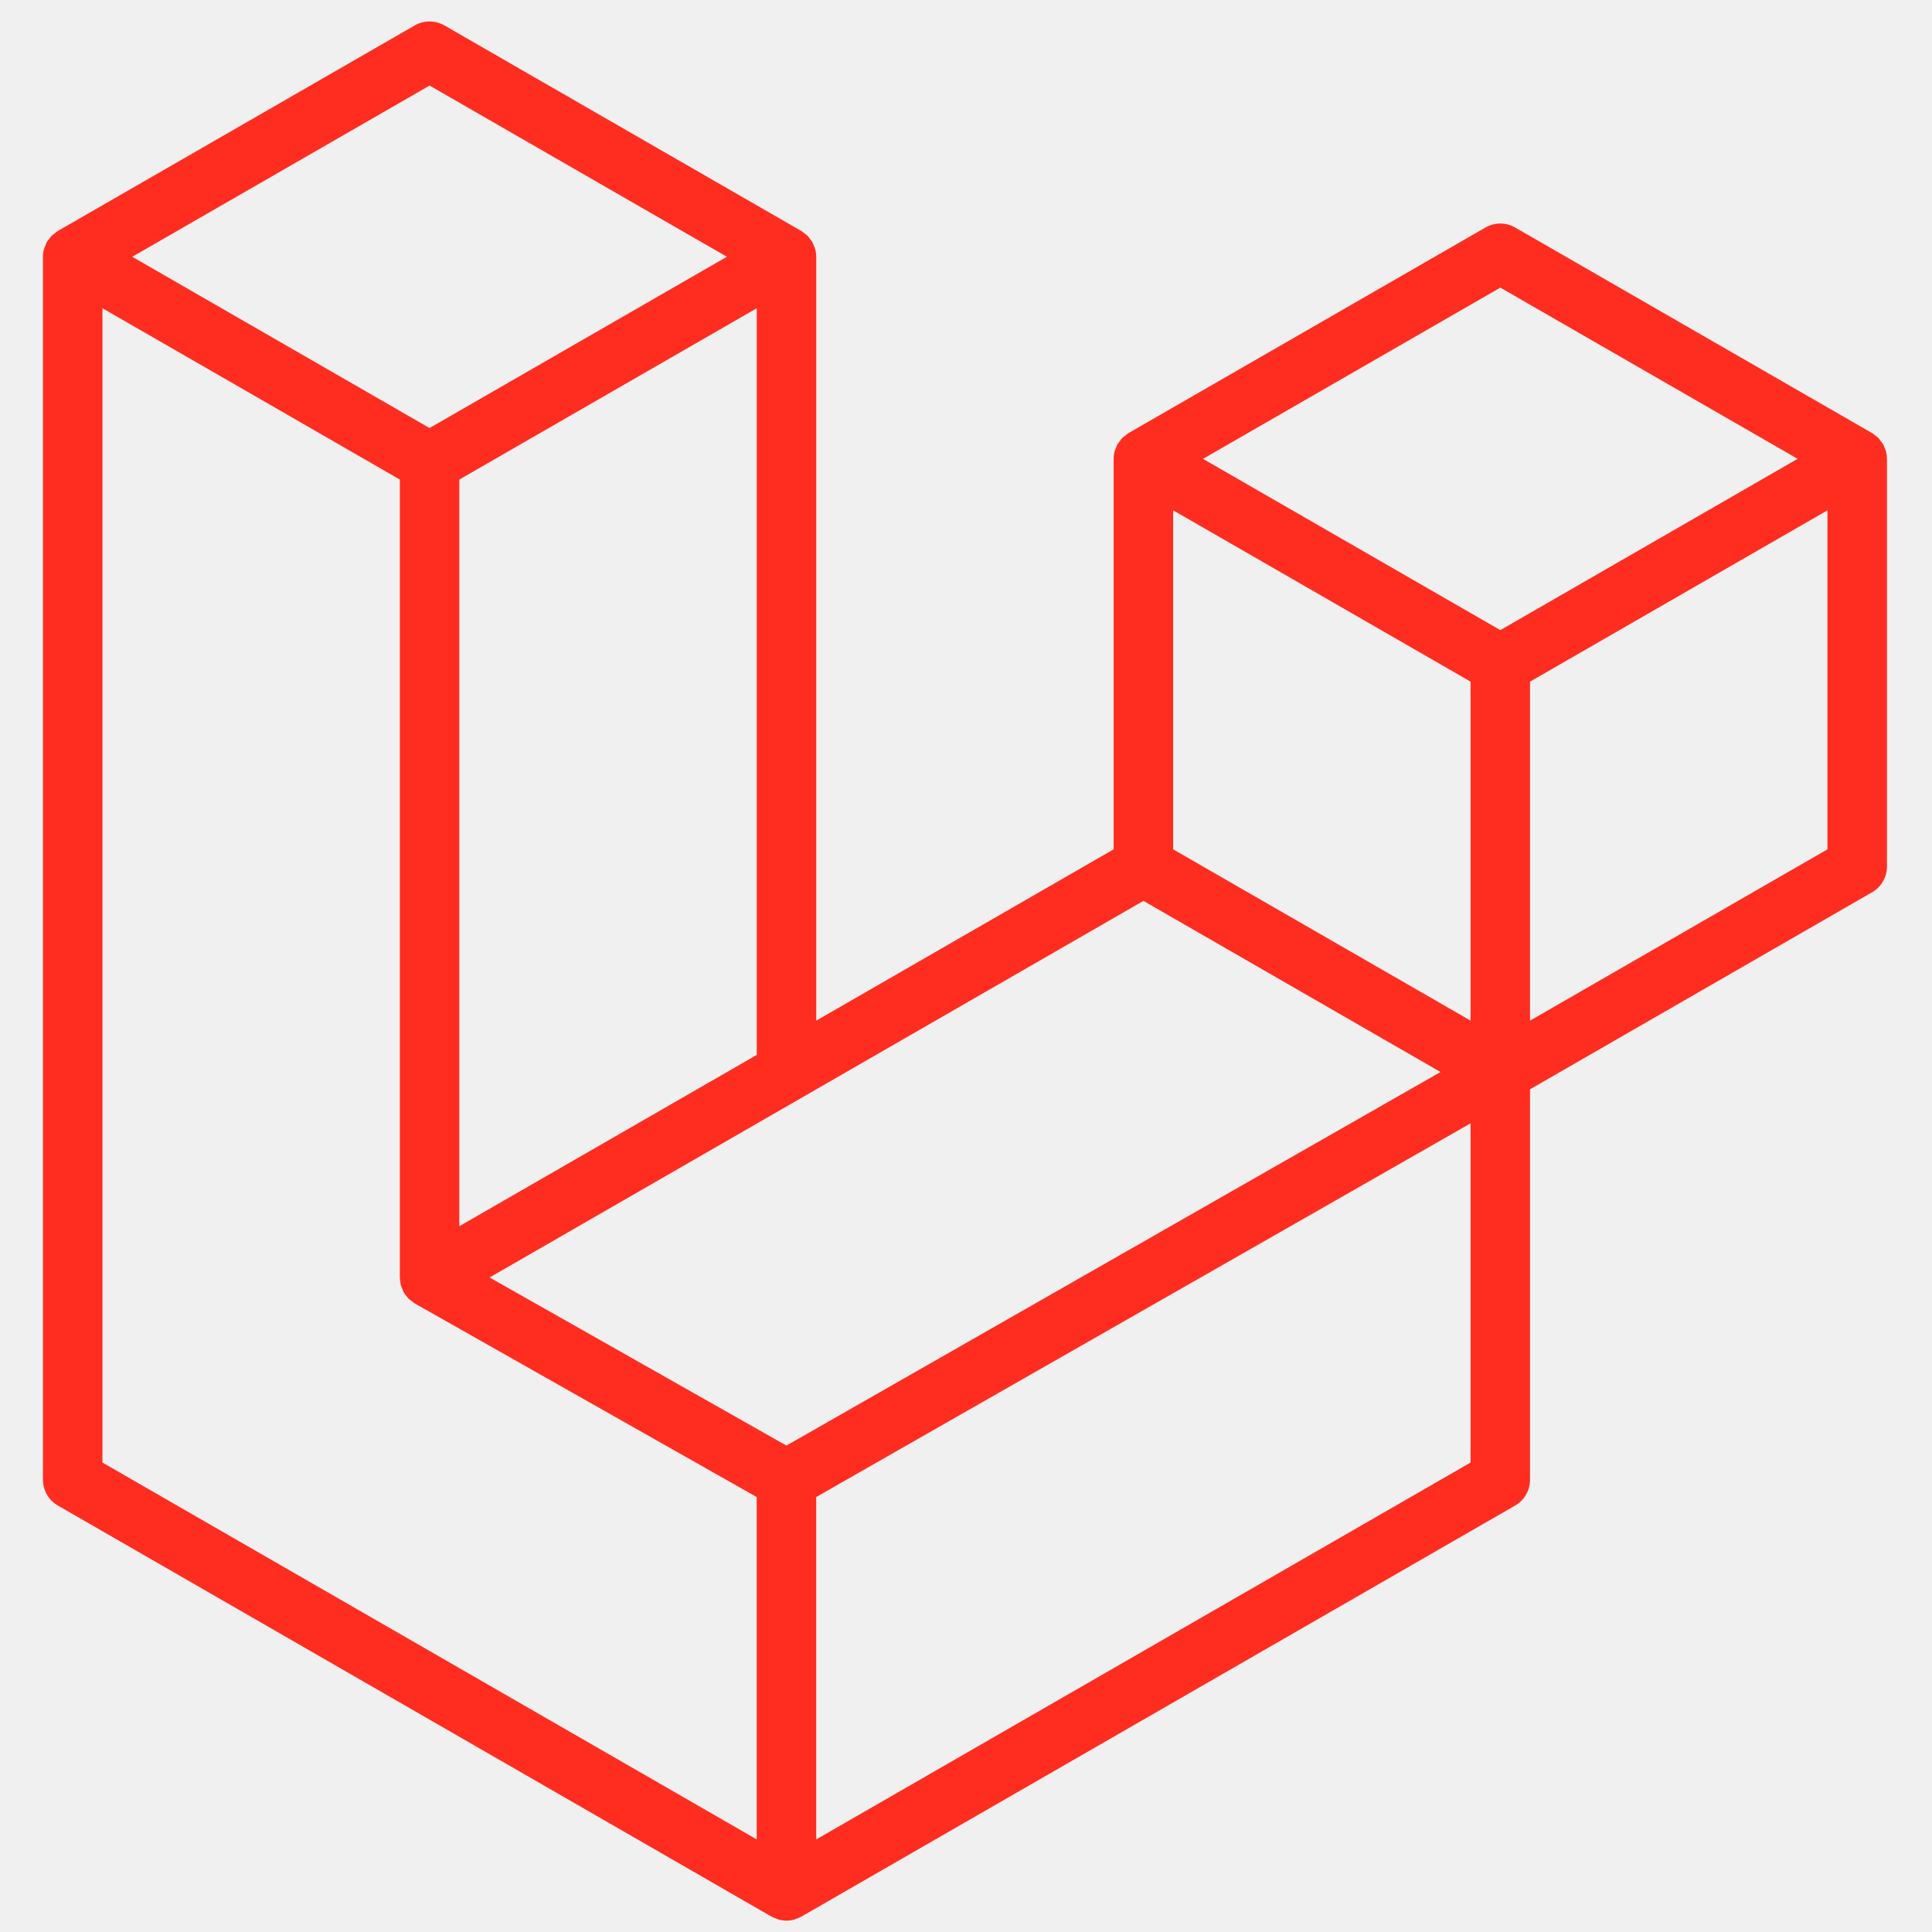
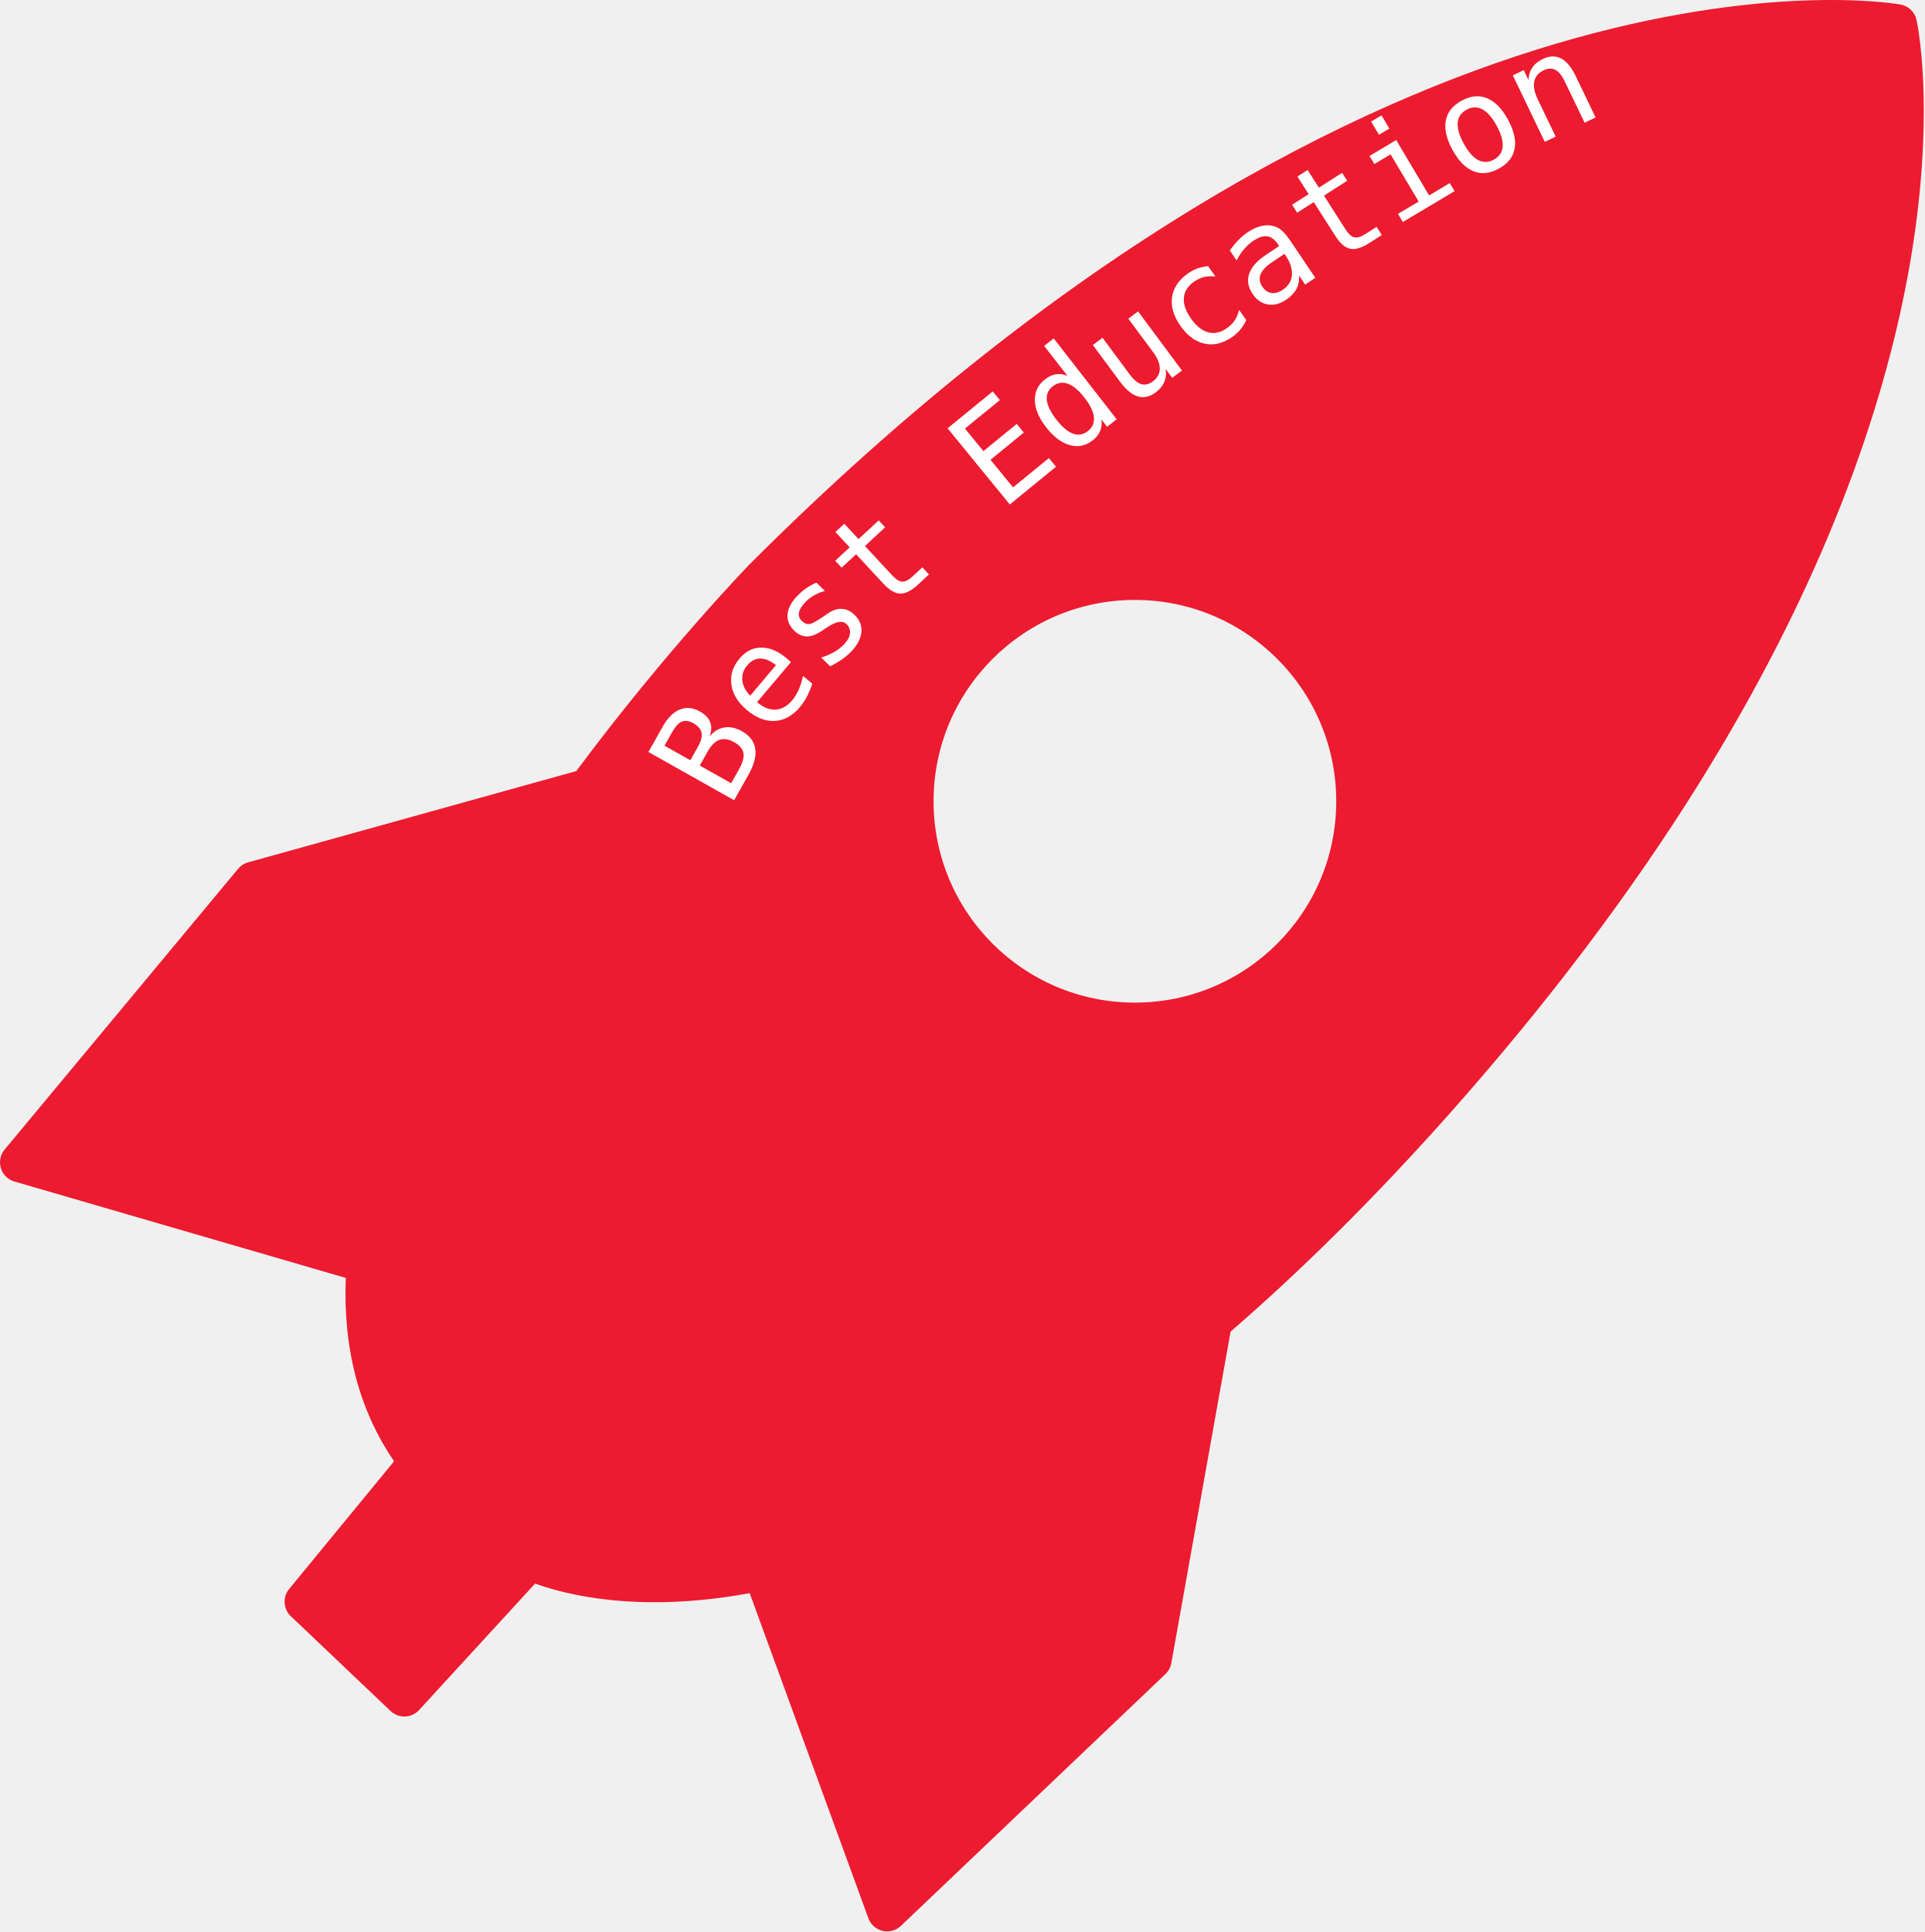
- <svg xmlns="http://www.w3.org/2000/svg" width="166" height="166" viewBox="0 0 166 166" fill="none">
-   <path fill-rule="evenodd" clip-rule="evenodd" d="M162.041 38.759C162.099 38.977 162.129 39.201 162.13 39.426V74.452C162.13 74.902 162.011 75.344 161.786 75.733C161.561 76.122 161.237 76.444 160.847 76.668L131.462 93.594V127.141C131.462 128.054 130.977 128.897 130.186 129.357L68.847 164.683C68.707 164.763 68.554 164.814 68.401 164.868C68.343 164.887 68.289 164.922 68.228 164.938C67.8 165.051 67.349 165.051 66.92 164.938C66.85 164.919 66.786 164.881 66.719 164.855C66.579 164.804 66.432 164.76 66.298 164.683L4.972 129.357C4.583 129.133 4.259 128.81 4.034 128.421C3.808 128.032 3.69 127.591 3.689 127.141L3.689 22.063C3.689 21.834 3.721 21.61 3.779 21.393C3.798 21.32 3.843 21.253 3.868 21.179C3.916 21.045 3.961 20.908 4.031 20.783C4.079 20.7 4.149 20.633 4.206 20.557C4.28 20.454 4.347 20.349 4.433 20.26C4.506 20.186 4.602 20.132 4.685 20.068C4.778 19.992 4.861 19.909 4.966 19.848L35.633 2.185C36.022 1.961 36.462 1.844 36.91 1.844C37.358 1.844 37.798 1.961 38.186 2.185L68.851 19.848H68.857C68.959 19.912 69.045 19.992 69.138 20.065C69.221 20.129 69.313 20.186 69.387 20.257C69.476 20.349 69.54 20.454 69.616 20.557C69.671 20.633 69.744 20.7 69.789 20.783C69.862 20.911 69.904 21.045 69.955 21.179C69.98 21.253 70.025 21.32 70.044 21.396C70.103 21.614 70.133 21.838 70.133 22.063V87.694L95.686 72.974V39.423C95.686 39.2 95.718 38.973 95.775 38.759C95.798 38.683 95.839 38.615 95.865 38.542C95.916 38.408 95.96 38.271 96.031 38.146C96.079 38.063 96.149 37.996 96.203 37.92C96.279 37.818 96.343 37.712 96.433 37.623C96.506 37.549 96.599 37.495 96.681 37.431C96.777 37.355 96.86 37.272 96.962 37.211L127.633 19.548C128.021 19.324 128.461 19.206 128.91 19.206C129.358 19.206 129.798 19.324 130.186 19.548L160.85 37.211C160.959 37.275 161.042 37.355 161.137 37.428C161.217 37.492 161.31 37.549 161.383 37.62C161.473 37.712 161.536 37.818 161.613 37.92C161.67 37.996 161.741 38.063 161.785 38.146C161.859 38.271 161.9 38.408 161.951 38.542C161.98 38.615 162.021 38.683 162.041 38.759ZM157.018 72.974V43.848L146.287 50.028L131.462 58.568V87.694L157.021 72.974H157.018ZM126.354 125.663V96.518L111.771 104.85L70.13 128.626V158.046L126.354 125.663ZM8.801 26.485V125.663L65.018 158.043V128.629L35.649 112L35.64 111.994L35.627 111.988C35.528 111.93 35.445 111.847 35.353 111.777C35.273 111.713 35.18 111.662 35.11 111.592L35.104 111.582C35.021 111.502 34.963 111.403 34.893 111.314C34.829 111.228 34.753 111.154 34.702 111.065L34.699 111.055C34.641 110.96 34.606 110.845 34.565 110.736C34.523 110.64 34.469 110.551 34.443 110.449C34.411 110.328 34.405 110.197 34.392 110.072C34.379 109.976 34.354 109.881 34.354 109.785V109.778V41.205L19.532 32.662L8.801 26.485ZM36.913 7.35L11.364 22.063L36.907 36.777L62.453 22.06L36.907 7.35H36.913ZM50.2 99.174L65.022 90.637V26.485L54.291 32.665L39.466 41.205V105.357L50.2 99.174ZM128.91 24.713L103.363 39.426L128.91 54.14L154.453 39.423L128.91 24.713ZM126.354 58.568L111.529 50.028L100.798 43.848V72.974L115.619 81.511L126.354 87.694V58.568ZM67.571 124.205L105.042 102.803L123.772 92.109L98.245 77.405L68.854 94.334L42.066 109.762L67.571 124.205Z" fill="#FF2D20" />
+ <svg xmlns="http://www.w3.org/2000/svg" width="100%" height="100%" viewBox="0 0 1783 1790" version="1.1" xml:space="preserve" style="fill-rule:evenodd;clip-rule:evenodd;stroke-linejoin:round;stroke-miterlimit:2;">
+   <g transform="matrix(1,0,0,1,-40.7958,-32.1171)">
+     <g transform="matrix(0.959584,0,0,0.982061,-819.639,-498.27)">
+       <g transform="matrix(4.34216,0,0,4.24278,-117.376,-43.3937)">
+         <path d="M441.129,315.692C441.129,290.965 461.171,270.923 485.898,270.923C510.626,270.923 530.668,290.965 530.668,315.692C530.668,340.42 510.626,360.462 485.898,360.462C461.171,360.462 441.129,340.42 441.129,315.692ZM361.686,308.975L288.7,329.277C287.826,329.513 287.055,330.025 286.472,330.718L234.56,393.143C233.89,393.954 233.536,394.954 233.536,395.978C233.536,396.419 233.599,396.844 233.733,397.277C234.174,398.711 235.3,399.821 236.733,400.238L310.428,421.682C309.798,437.306 313.373,451.095 321.169,462.443L297.828,490.856C296.355,492.659 296.505,495.282 298.198,496.896L320.397,517.993C321.256,518.812 322.413,519.245 323.61,519.206C324.799,519.167 325.926,518.647 326.729,517.765L352.527,489.635C359.079,492.037 375.404,496.345 400.242,491.777L426.639,564.07C427.151,565.479 428.34,566.527 429.797,566.865C431.254,567.212 432.781,566.787 433.868,565.755L492.679,509.78C493.364,509.126 493.821,508.283 493.994,507.346L507.177,433.613C523.218,419.737 539.448,403.593 555.45,385.614C647.572,282.09 661.322,201.166 661.322,162.146C661.322,149.301 659.763,142.222 659.7,141.923C659.306,140.166 657.888,138.828 656.116,138.521C651.533,137.733 542.323,120.896 400.202,263.016C400.021,263.205 381.555,282.255 361.686,308.975Z" style="fill:rgb(237,27,48);fill-rule:nonzero;" />
+         <g transform="matrix(0.193812,-0.141551,0.141551,0.193812,-33.224,350.988)">
+           <g transform="matrix(0.910115,-0.414356,0.414356,0.910115,-252.995,716.498)">
+             <text x="1524.97px" y="941.382px" style="font-family:'IBMPlexMono-Medium', 'IBM Plex Mono', monospace;font-weight:500;font-size:125px;fill:white;">B</text>
+           </g>
+           <g transform="matrix(0.971773,-0.235918,0.235918,0.971773,-170.05,401.718)">
+             <text x="1593.73px" y="911.487px" style="font-family:'IBMPlexMono-Medium', 'IBM Plex Mono', monospace;font-weight:500;font-size:125px;fill:white;">e</text>
+           </g>
+           <g transform="matrix(0.986735,-0.162337,0.162337,0.986735,-123.034,282.441)">
+             <text x="1666.78px" y="894.086px" style="font-family:'IBMPlexMono-Medium', 'IBM Plex Mono', monospace;font-weight:500;font-size:125px;fill:white;">s</text>
+           </g>
+           <g transform="matrix(0.993105,-0.117227,0.117227,0.993105,-91.4019,210.146)">
+             <text x="1740.76px" y="882.084px" style="font-family:'IBMPlexMono-Medium', 'IBM Plex Mono', monospace;font-weight:500;font-size:125px;fill:white;">t</text>
+           </g>
+           <g transform="matrix(0.998519,-0.0544035,0.0544035,0.998519,-44.3804,104.111)">
+             <text x="1890.07px" y="867.215px" style="font-family:'IBMPlexMono-Medium', 'IBM Plex Mono', monospace;font-weight:500;font-size:125px;fill:white;">E</text>
+           </g>
+           <g transform="matrix(0.999531,-0.0306102,0.0306102,0.999531,-25.5007,60.5535)">
+             <text x="1965px" y="863.161px" style="font-family:'IBMPlexMono-Medium', 'IBM Plex Mono', monospace;font-weight:500;font-size:125px;fill:white;">d</text>
+           </g>
+           <g transform="matrix(0.999972,-0.00745192,0.00745192,0.999972,-6.3587,15.2253)">
+             <text x="2039.93px" y="860.898px" style="font-family:'IBMPlexMono-Medium', 'IBM Plex Mono', monospace;font-weight:500;font-size:125px;fill:white;">u</text>
+           </g>
+           <g transform="matrix(0.999891,0.0147823,-0.0147823,0.999891,12.9489,-31.1699)">
+             <text x="2114.95px" y="860.339px" style="font-family:'IBMPlexMono-Medium', 'IBM Plex Mono', monospace;font-weight:500;font-size:125px;fill:white;">c</text>
+           </g>
+           <g transform="matrix(0.999265,0.0383274,-0.0383274,0.999265,34.6251,-83.3005)">
+             <text x="2189.91px" y="861.422px" style="font-family:'IBMPlexMono-Medium', 'IBM Plex Mono', monospace;font-weight:500;font-size:125px;fill:white;">a</text>
+           </g>
+           <g transform="matrix(0.998038,0.0626086,-0.0626086,0.998038,58.555,-140.1)">
+             <text x="2264.78px" y="864.287px" style="font-family:'IBMPlexMono-Medium', 'IBM Plex Mono', monospace;font-weight:500;font-size:125px;fill:white;">t</text>
+           </g>
+           <g transform="matrix(0.995559,0.0941427,-0.0941427,0.995559,92.1943,-216.407)">
+             <text x="2339.7px" y="868.927px" style="font-family:'IBMPlexMono-Medium', 'IBM Plex Mono', monospace;font-weight:500;font-size:125px;fill:white;">i</text>
+           </g>
+           <g transform="matrix(0.99158,0.129497,-0.129497,0.99158,133.753,-305.281)">
+             <text x="2414.38px" y="875.873px" style="font-family:'IBMPlexMono-Medium', 'IBM Plex Mono', monospace;font-weight:500;font-size:125px;fill:white;">o</text>
+           </g>
+           <g transform="matrix(0.983327,0.181848,-0.181848,0.983327,202.51,-437.815)">
+             <text x="2488.78px" y="885.433px" style="font-family:'IBMPlexMono-Medium', 'IBM Plex Mono', monospace;font-weight:500;font-size:125px;fill:white;">n</text>
+           </g>
+         </g>
+       </g>
+     </g>
+   </g>
</svg>
